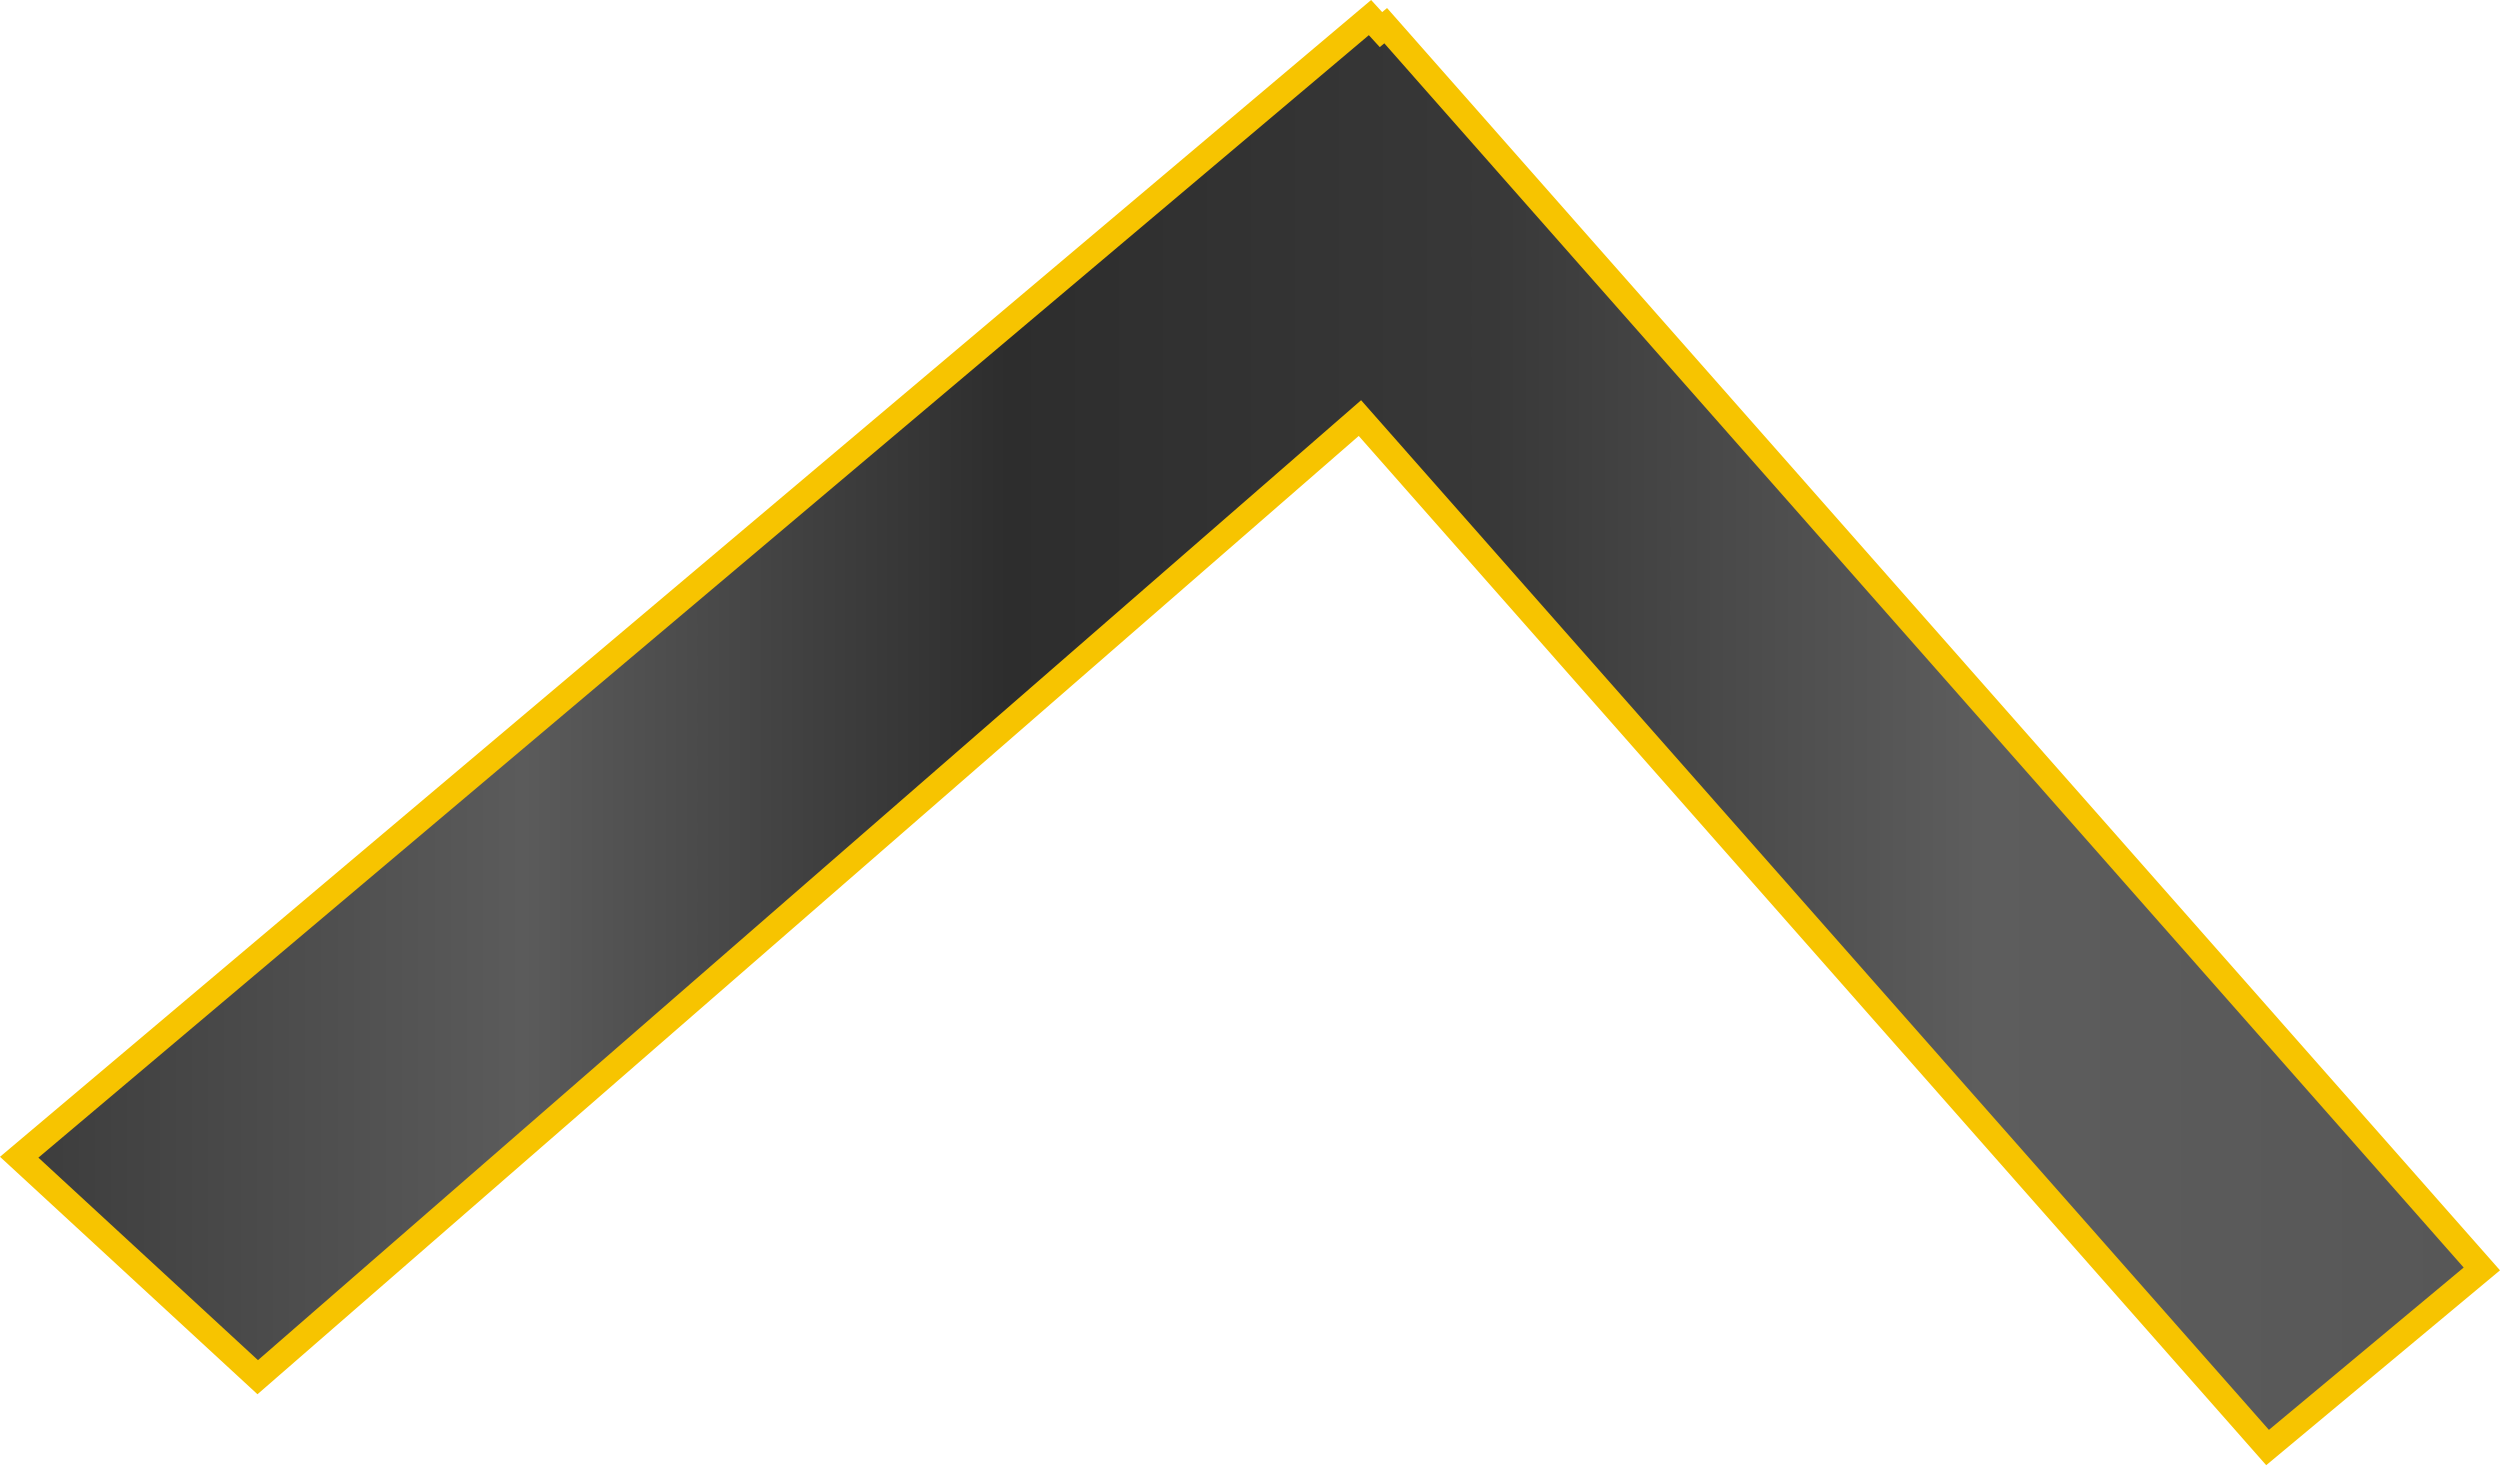
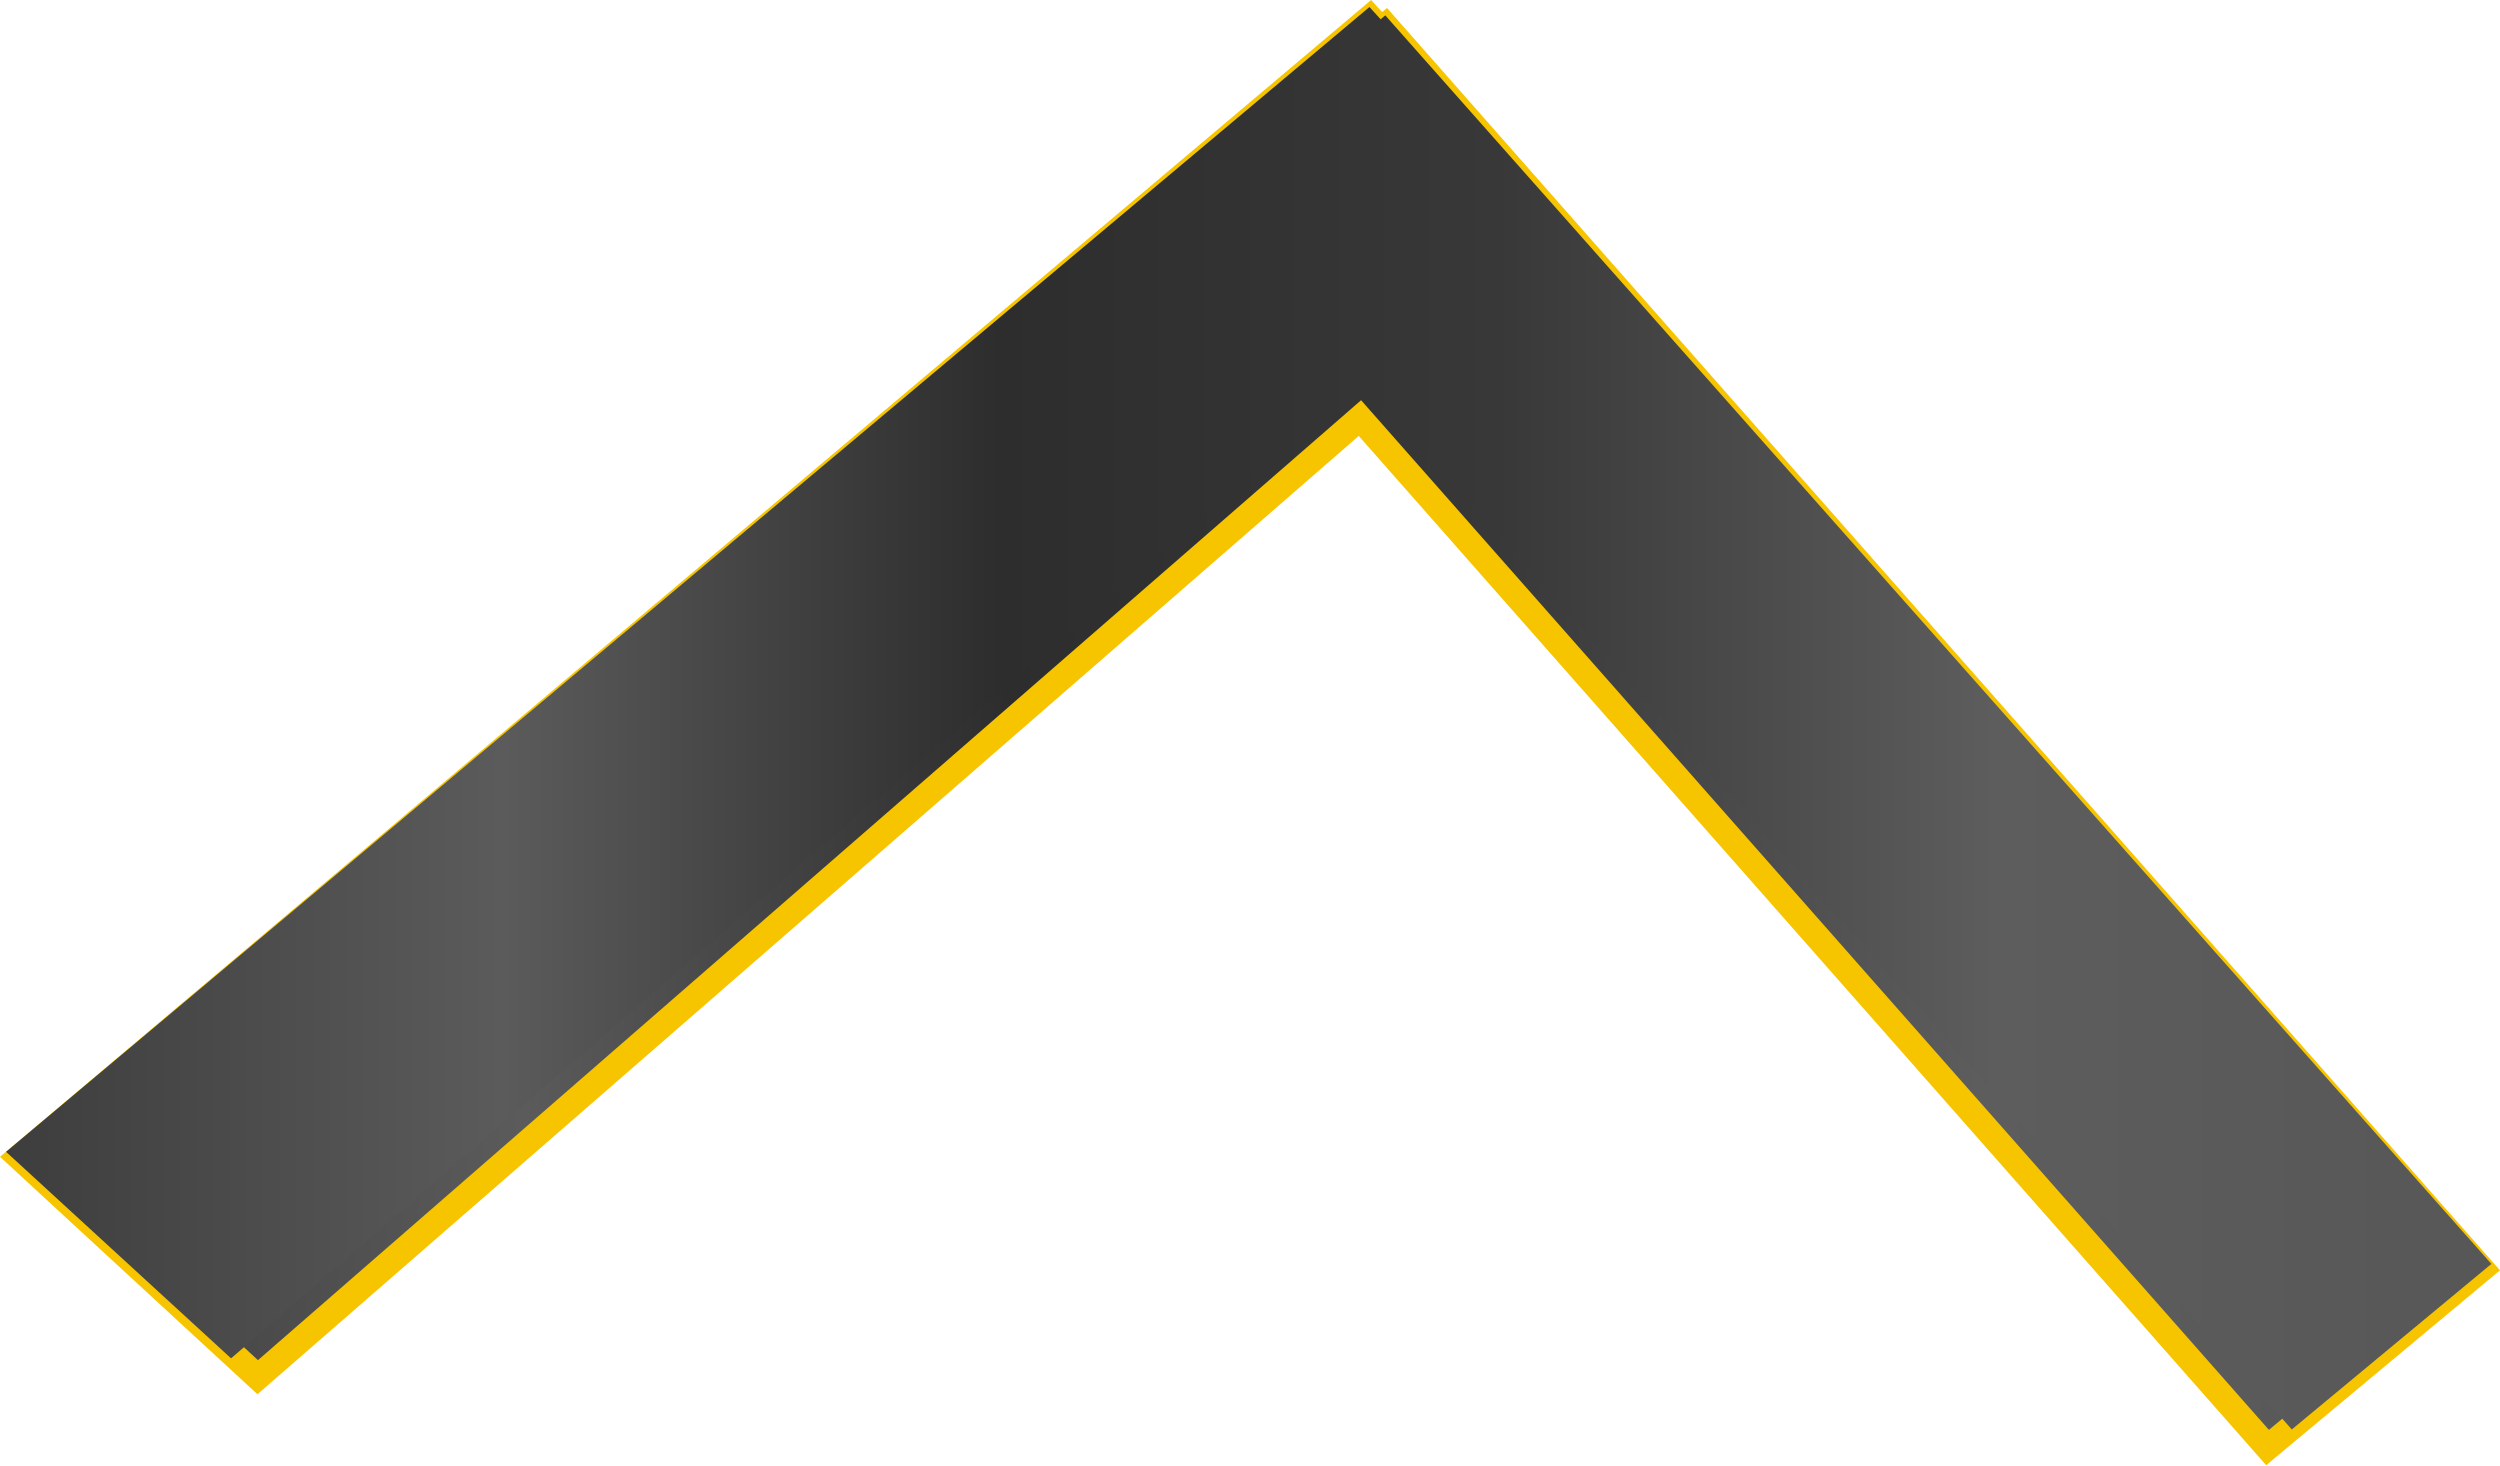
- <svg xmlns="http://www.w3.org/2000/svg" xmlns:xlink="http://www.w3.org/1999/xlink" width="564.137" height="330.629" viewBox="0 0 149.261 87.479" version="1.1" id="svg6714">
+ <svg xmlns="http://www.w3.org/2000/svg" xmlns:xlink="http://www.w3.org/1999/xlink" width="300" height="175.824" viewBox="0 0 300 175.824" version="1.1" id="svg6714">
  <defs id="defs6711">
+     <linearGradient xlink:href="#linearGradient48984" id="linearGradient48986" x1="304.207" y1="103.947" x2="452.364" y2="103.947" gradientUnits="userSpaceOnUse" gradientTransform="matrix(0.9773426,0,0,1.56695,100.1901,-61.37028)" />
    <linearGradient id="linearGradient48984">
      <stop style="stop-color:#3d3d3d;stop-opacity:1;" offset="0" id="stop48980" />
      <stop style="stop-color:#5b5b5b;stop-opacity:1;" offset="0.2" id="stop48988" />
      <stop style="stop-color:#2d2d2d;stop-opacity:1;" offset="0.4" id="stop48990" />
      <stop style="stop-color:#383838;stop-opacity:1;" offset="0.6" id="stop48992" />
      <stop style="stop-color:#5d5d5d;stop-opacity:1;" offset="0.8" id="stop48994" />
      <stop style="stop-color:#575757;stop-opacity:1;" offset="1" id="stop48982" />
    </linearGradient>
-     <linearGradient xlink:href="#linearGradient48984" id="linearGradient48986" x1="304.207" y1="103.947" x2="452.364" y2="103.947" gradientUnits="userSpaceOnUse" gradientTransform="matrix(0.9773426,0,0,1.56695,22.42562,-62.60321)" />
+     <linearGradient xlink:href="#linearGradient48984" id="linearGradient4518" gradientUnits="userSpaceOnUse" gradientTransform="matrix(1.001537,0,0,1.598083,90.89966,-65.45975)" x1="304.207" y1="103.947" x2="452.364" y2="103.947" />
  </defs>
-   <g id="layer1" transform="translate(-317.4482,-56.54166)">
-     <g id="fixed-corner-cube">
-       <path id="path13600" style="fill:url(#linearGradient48986);fill-opacity:1;stroke:#f7c400;stroke-width:3.033;stroke-linecap:square;stroke-dasharray:none;stroke-opacity:1;paint-order:markers stroke fill" d="m 399.174,58.641 -79.434,67.017 13.11,12.091 65.862,-57.313 54.201,61.475 11.628,-9.692 -64.443,-73.09 -0.272,0.226 z" />
-     </g>
+   <g id="fixed-corner-cube" transform="matrix(2.009899,0,0,2.009899,-794.3376,-116.1211)">
+     <path id="path13600" style="fill:url(#linearGradient48986);fill-opacity:1;stroke:#f7c400;stroke-width:3.033;stroke-linecap:square;stroke-dasharray:none;stroke-opacity:1;paint-order:markers stroke fill" d="m 476.938,59.874 -79.434,67.017 13.11,12.091 65.862,-57.313 54.201,61.475 11.628,-9.692 -64.443,-73.09 -0.272,0.226 z" />
+     <path id="path4516" style="fill:url(#linearGradient4518);fill-opacity:1;stroke:none;stroke-width:3.101;stroke-linecap:square;stroke-dasharray:none;stroke-opacity:1;paint-order:markers stroke fill" d="m 476.974,58.194 -81.4,68.349 13.434,12.331 67.492,-58.451 55.543,62.697 11.916,-9.884 -66.038,-74.543 -0.279,0.231 z" />
  </g>
</svg>
